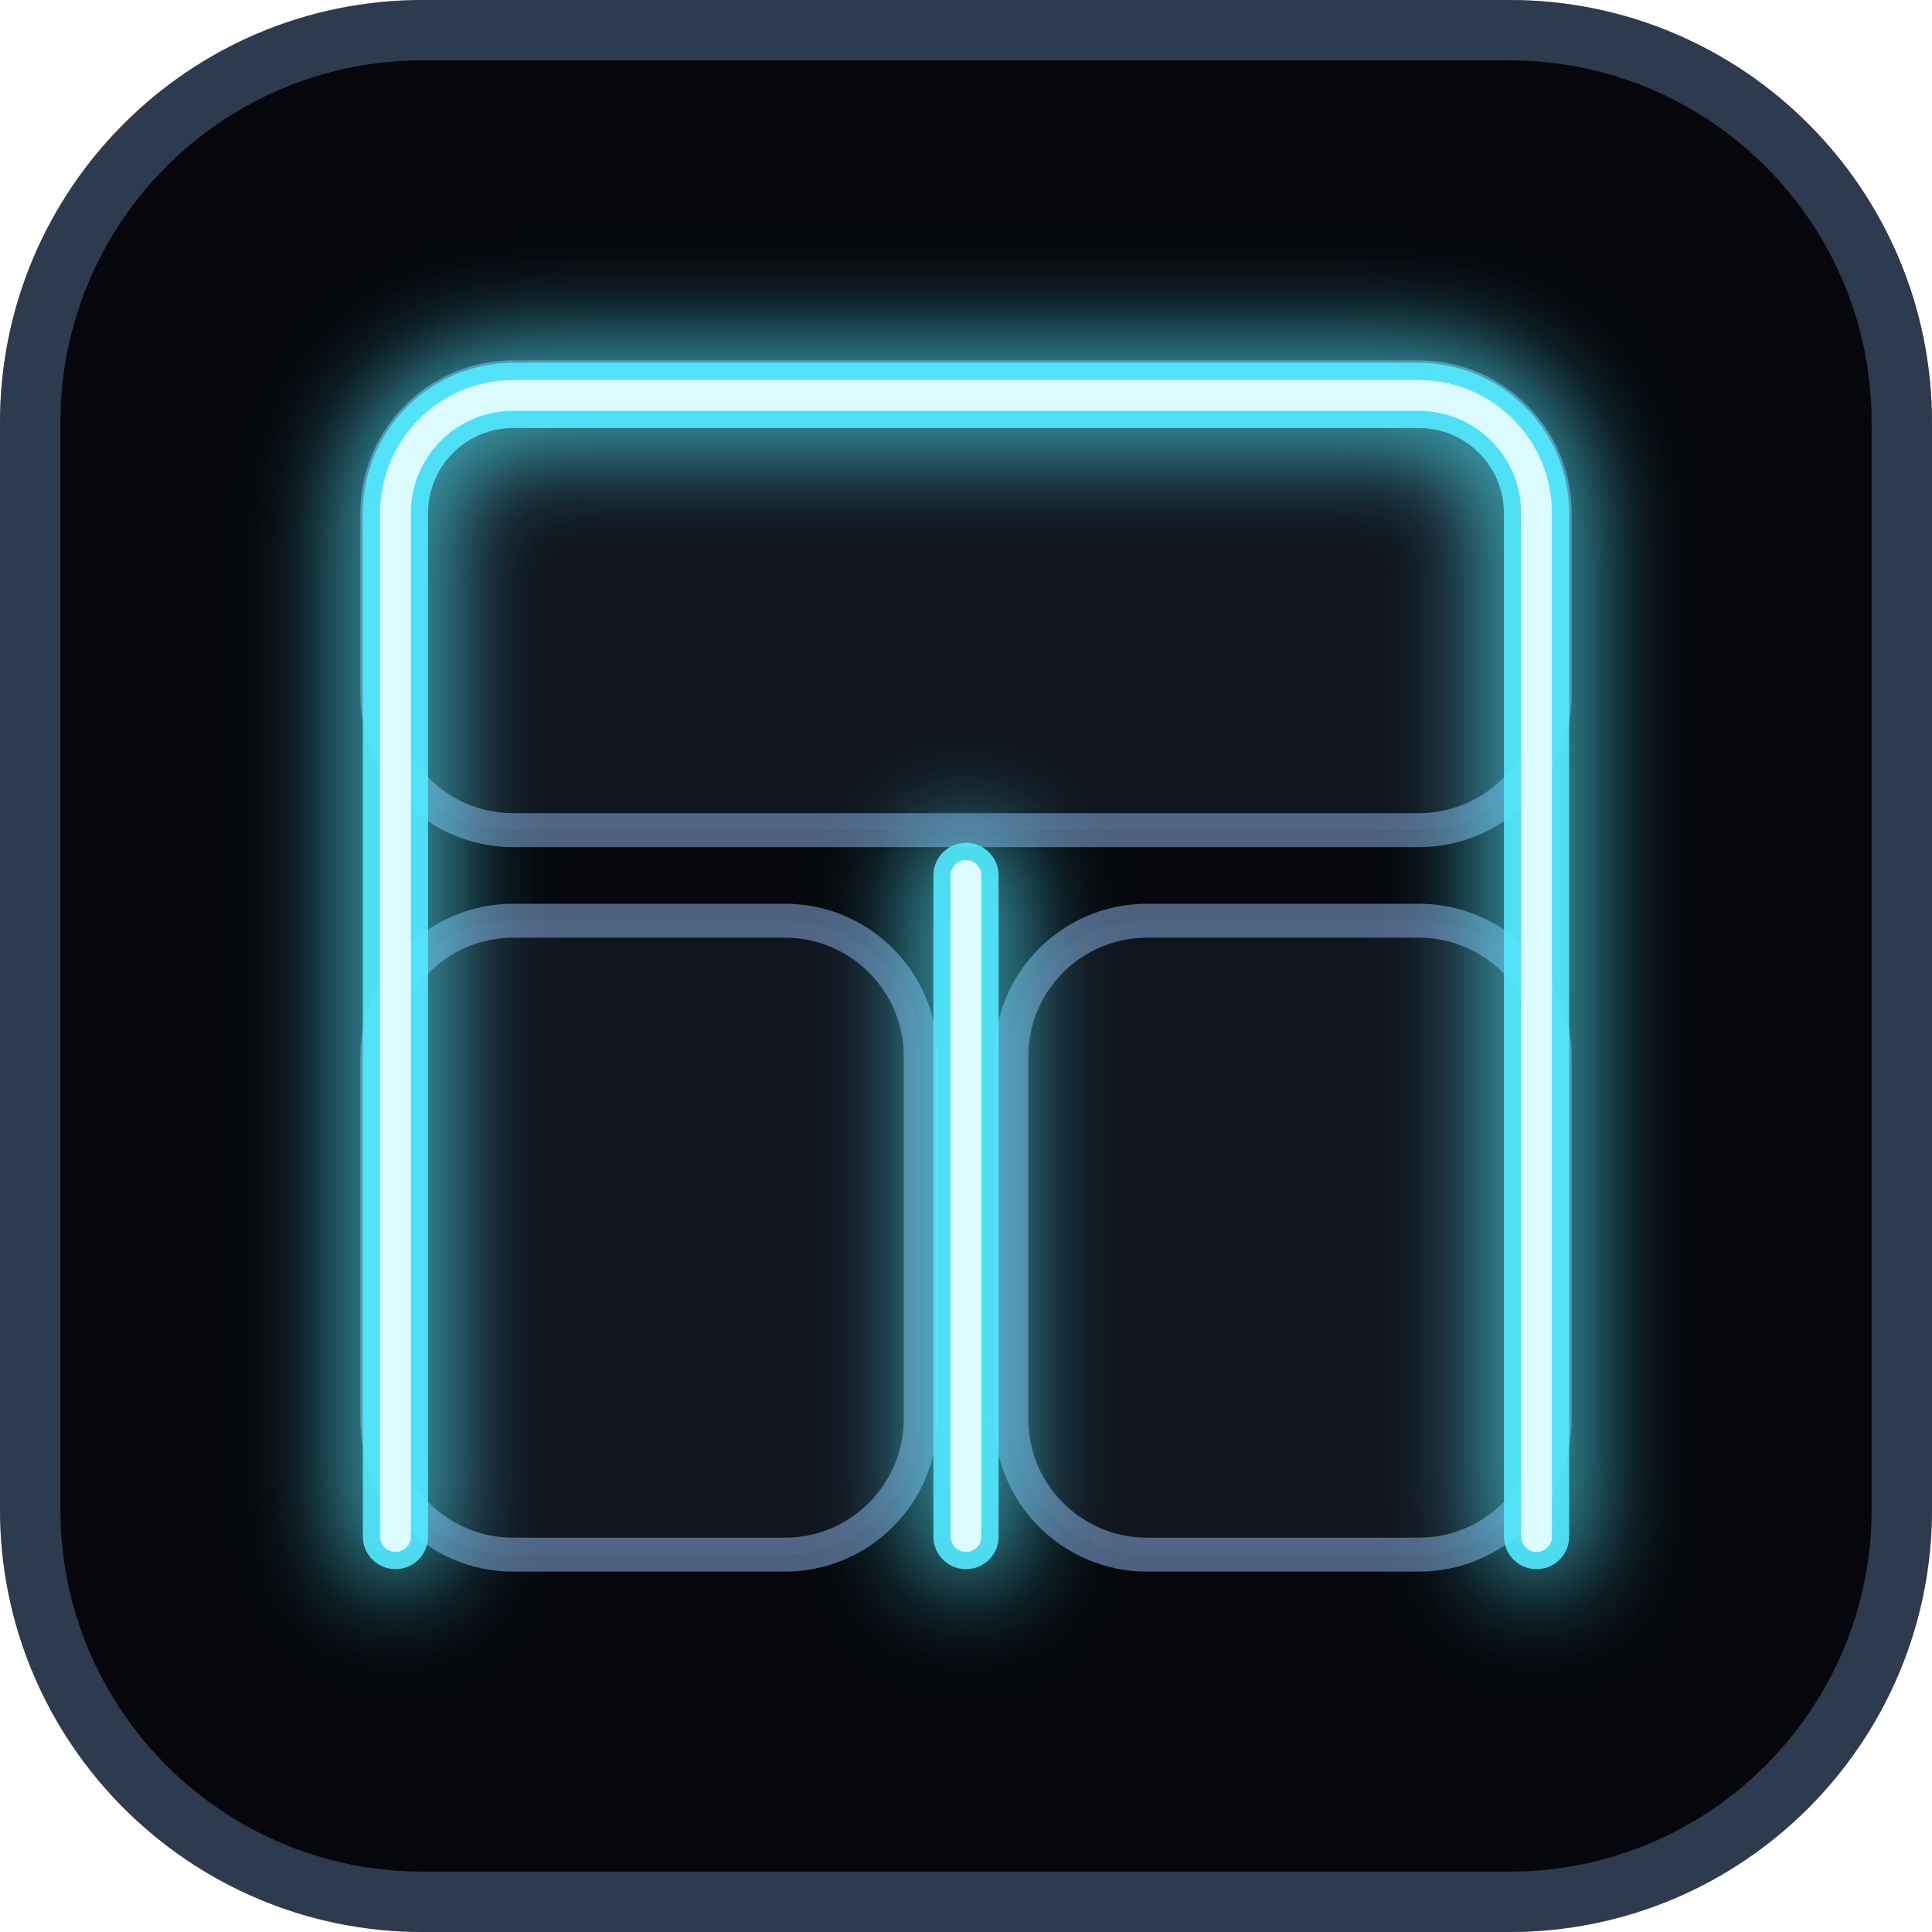
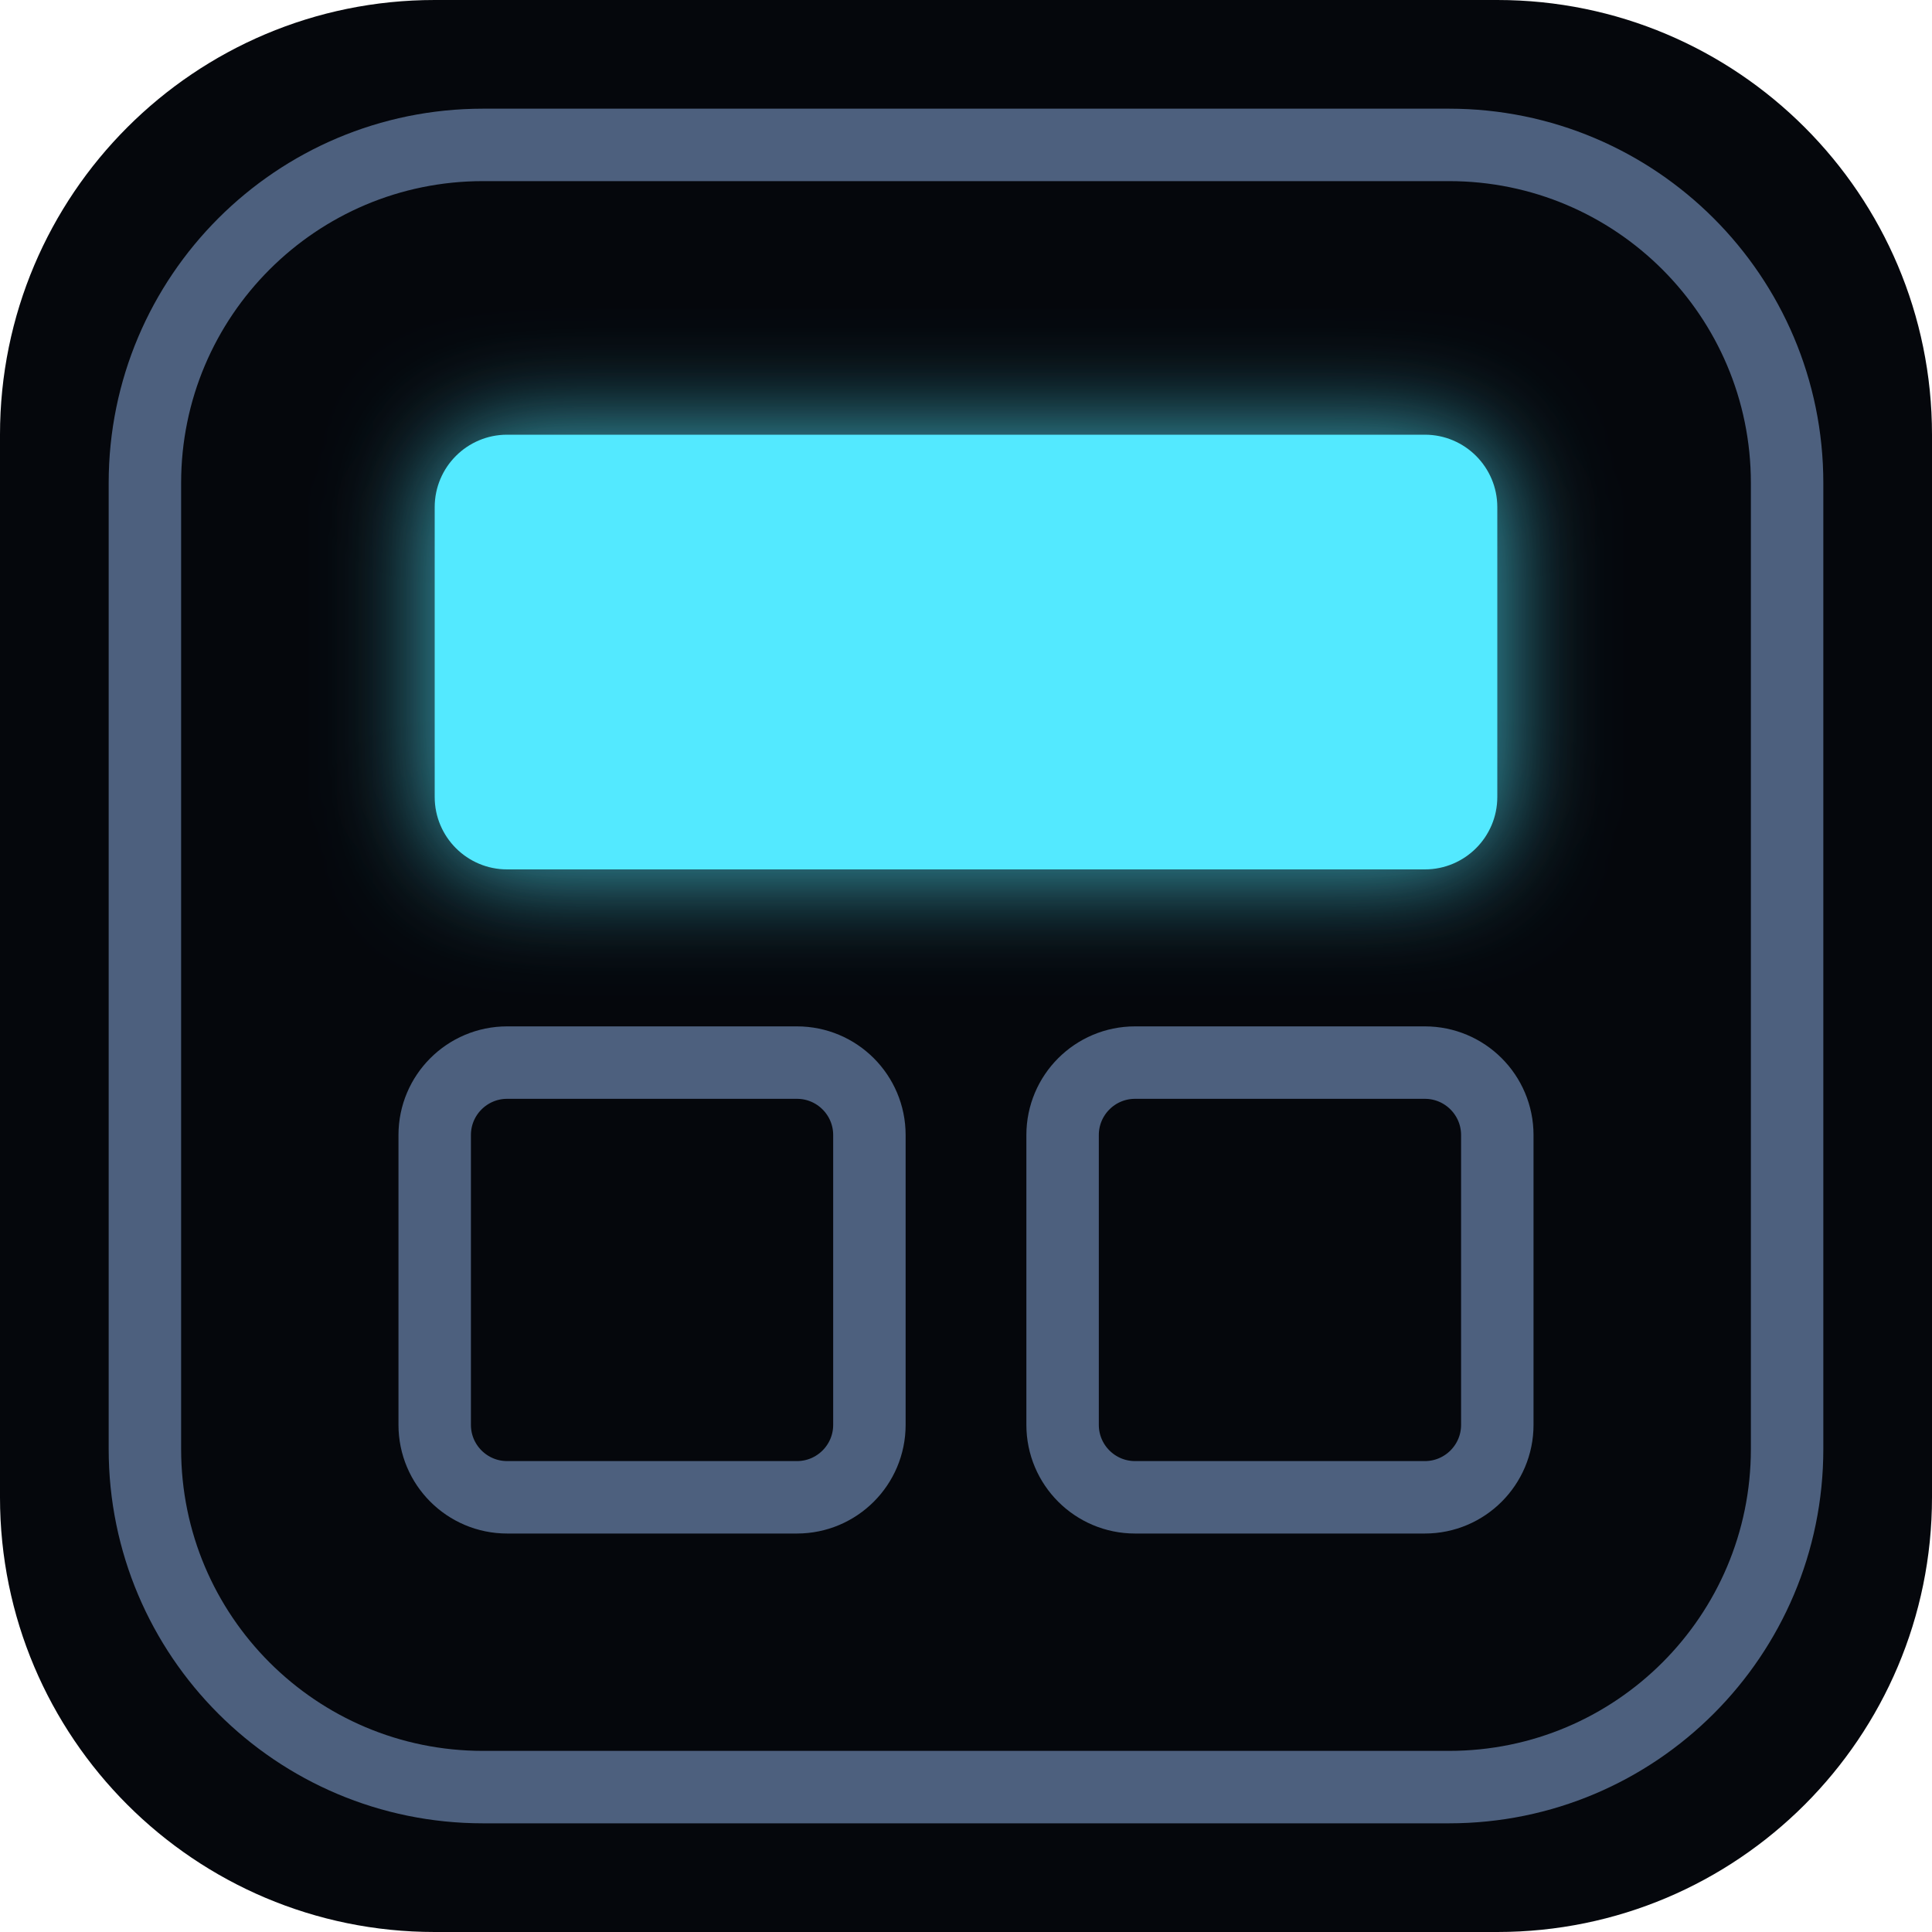
- <svg xmlns="http://www.w3.org/2000/svg" width="32" height="32" viewBox="0 0 32 32" fill="none">
-   <rect width="32" height="32" rx="7" fill="#05070c" />
-   <rect x=".5" y=".5" width="31" height="31" rx="6.5" stroke="#7d9cc9" stroke-opacity=".35" />
-   <g transform="translate(4 4) scale(.75)">
-     <defs>
-       <filter id="favicon-halo" x="-60%" y="-60%" width="220%" height="220%">
-         <feGaussianBlur stdDeviation="1.1" />
-       </filter>
-     </defs>
-     <rect x="3" y="3" width="26" height="10" rx="3" fill="#7d9cc9" fill-opacity=".09" stroke="#7d9cc9" stroke-opacity=".6" stroke-width=".75" />
-     <rect x="3" y="15" width="12" height="14" rx="3" fill="#7d9cc9" fill-opacity=".09" stroke="#7d9cc9" stroke-opacity=".6" stroke-width=".75" />
-     <rect x="17" y="15" width="12" height="14" rx="3" fill="#7d9cc9" fill-opacity=".09" stroke="#7d9cc9" stroke-opacity=".6" stroke-width=".75" />
-     <path d="M3.4 28.6V6A2.6 2.6 0 0 1 6 3.4H26A2.6 2.6 0 0 1 28.6 6V28.6M16 14V28.6" fill="none" stroke-linecap="round" stroke-linejoin="round" stroke="#53e9ff" stroke-width="2.16" stroke-opacity=".8" filter="url(#favicon-halo)" />
-     <path d="M3.4 28.6V6A2.6 2.6 0 0 1 6 3.4H26A2.6 2.6 0 0 1 28.6 6V28.6M16 14V28.6" fill="none" stroke-linecap="round" stroke-linejoin="round" stroke="#53e9ff" stroke-width="1.44" stroke-opacity=".9" />
-     <path d="M3.4 28.6V6A2.6 2.6 0 0 1 6 3.4H26A2.6 2.6 0 0 1 28.6 6V28.6M16 14V28.6" fill="none" stroke-linecap="round" stroke-linejoin="round" stroke="#dcfbff" stroke-width="0.68" />
-   </g>
+ <svg xmlns="http://www.w3.org/2000/svg" width="32" height="32" viewBox="0 0 40 40" fill="none">
+   <rect width="40" height="40" rx="9" fill="#05070c" />
+   <defs>
+     <filter id="favicon-halo" x="-60%" y="-60%" width="220%" height="220%">
+       <feGaussianBlur stdDeviation="1.1" />
+     </filter>
+   </defs>
+   <rect x="3" y="3" width="34" height="34" rx="7" fill="none" stroke="#7d9cc9" stroke-opacity=".6" stroke-width="1.5" />
+   <rect x="9" y="22" width="9" height="9" rx="1.5" fill="none" stroke="#7d9cc9" stroke-opacity=".6" stroke-width="1.5" />
+   <rect x="22" y="22" width="9" height="9" rx="1.5" fill="none" stroke="#7d9cc9" stroke-opacity=".6" stroke-width="1.5" />
+   <rect x="9" y="9" width="22" height="9" rx="1.5" fill="#53e9ff" opacity=".8" filter="url(#favicon-halo)" />
+   <rect x="9" y="9" width="22" height="9" rx="1.5" fill="#53e9ff" />
</svg>
